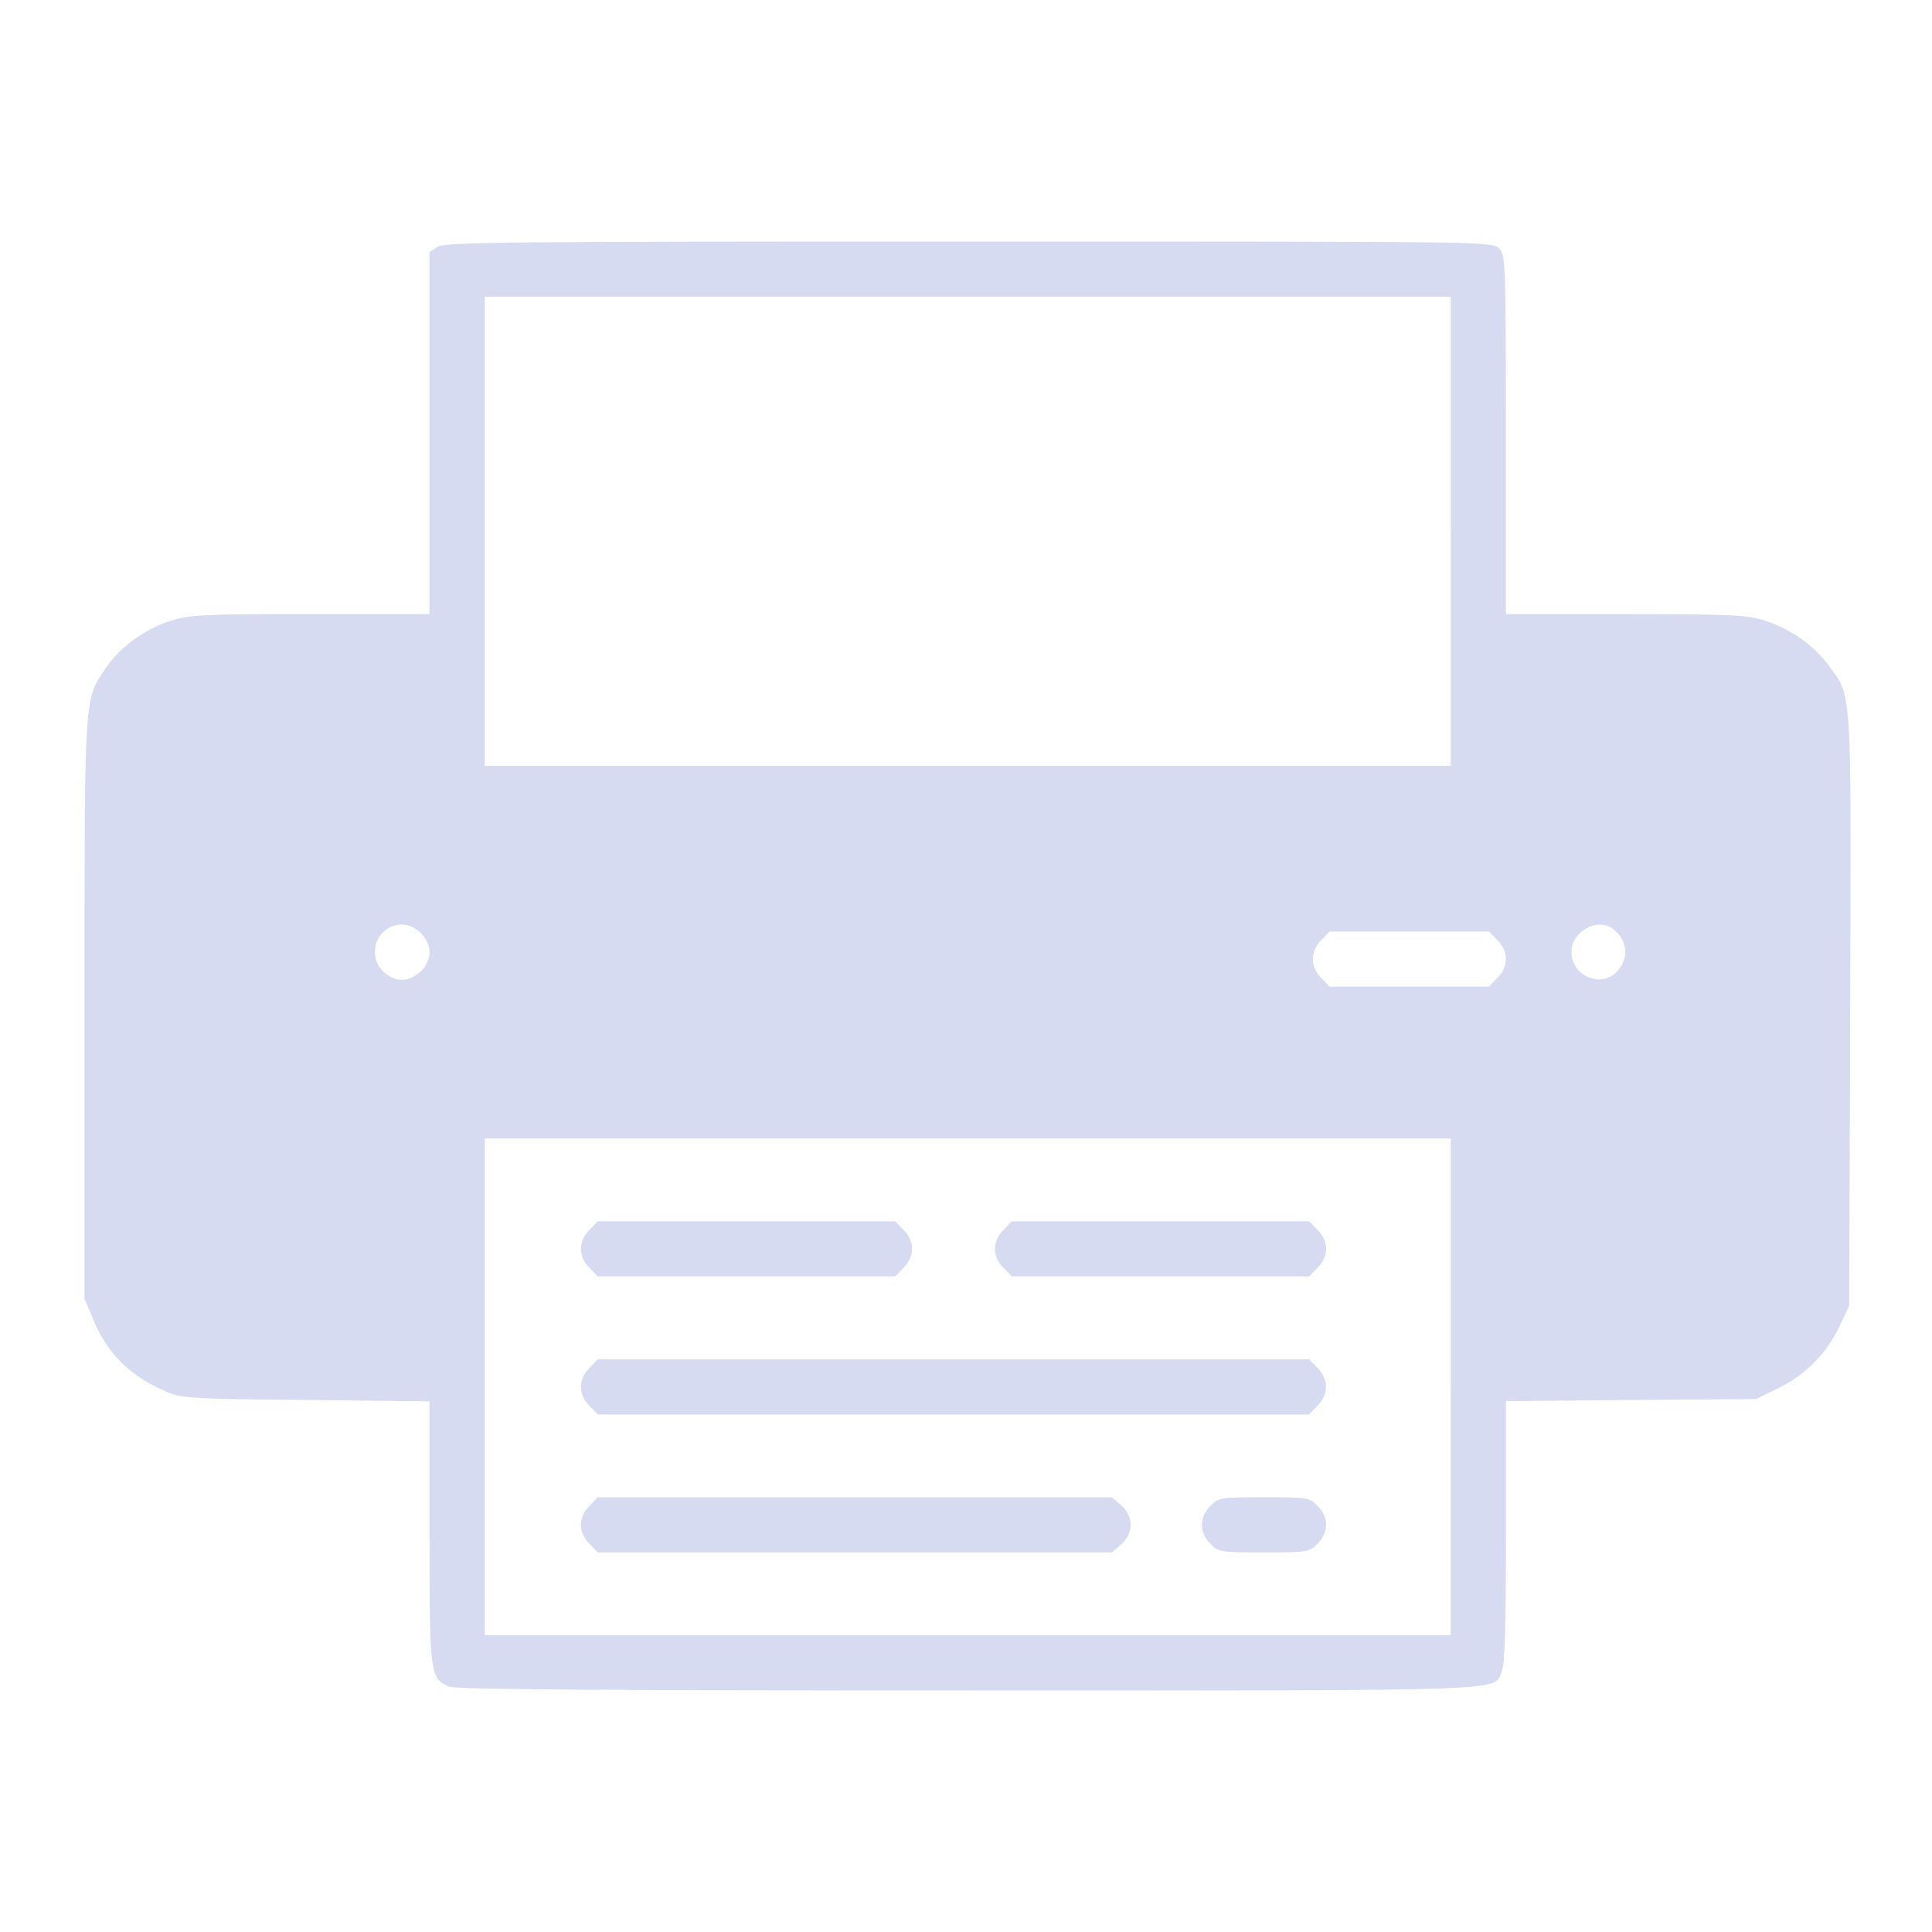
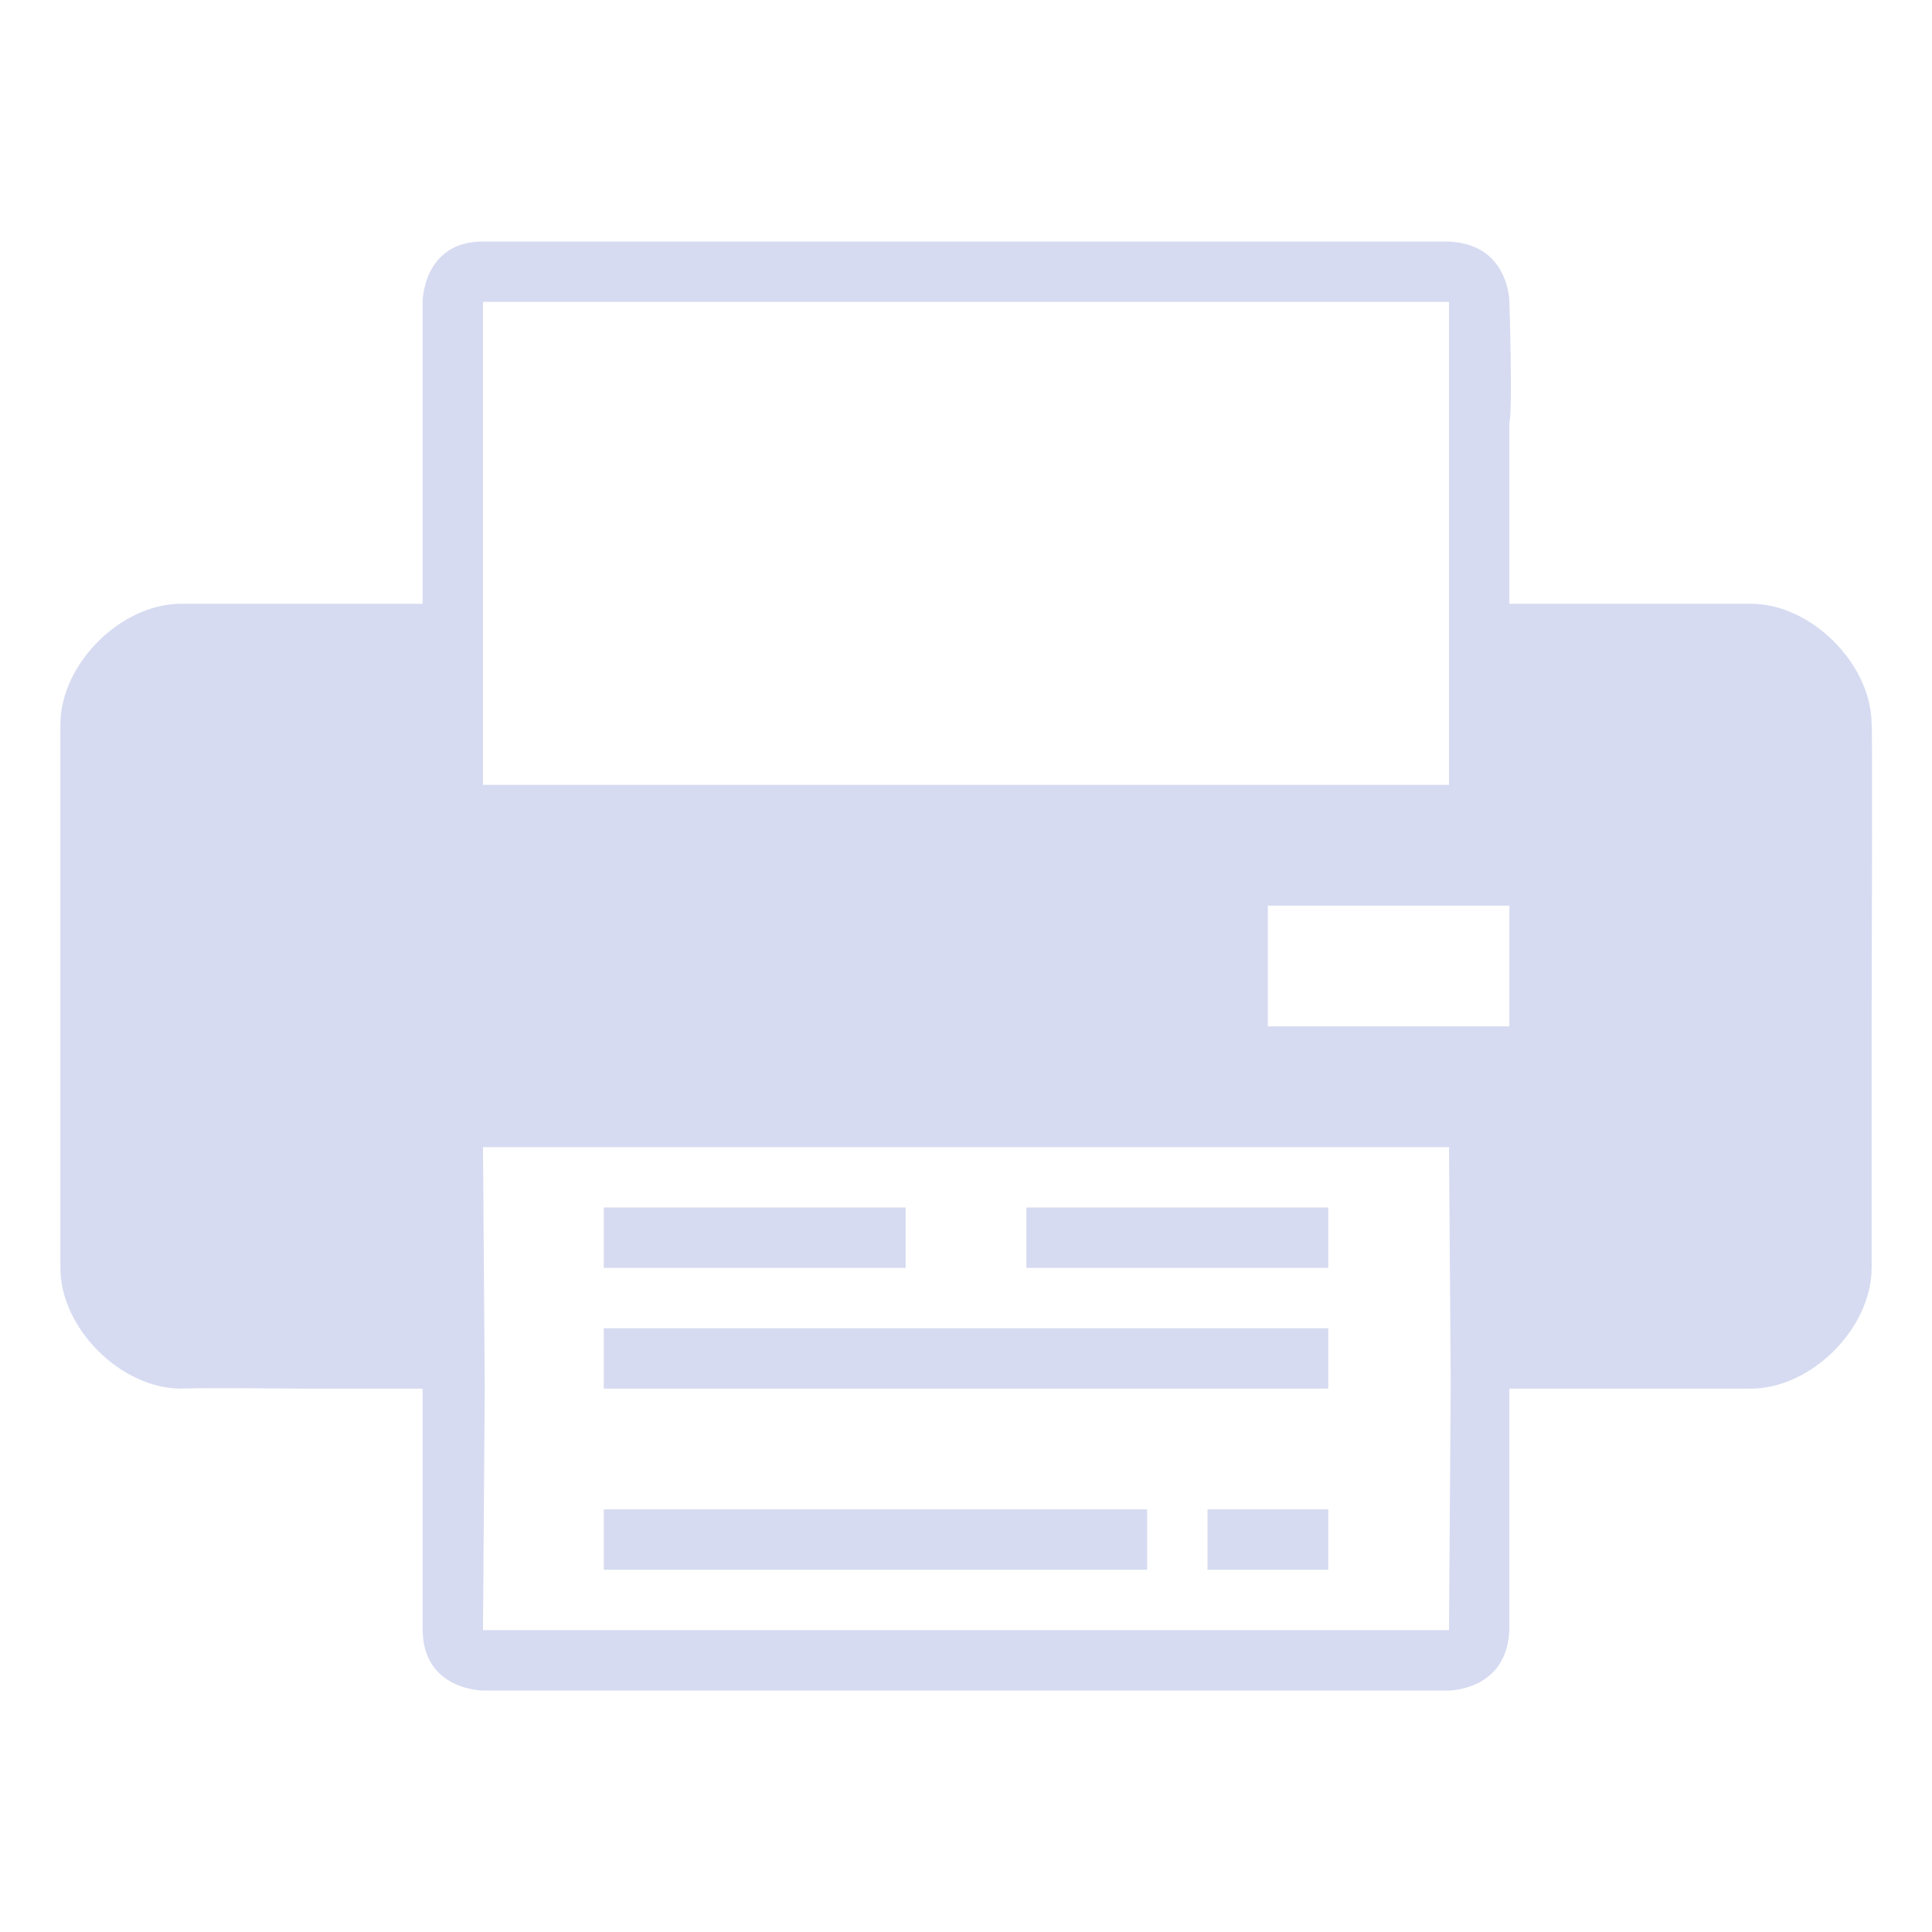
<svg xmlns="http://www.w3.org/2000/svg" width="32" height="32" version="1.1" id="svg12">
-   <g id="22-22-printer" transform="translate(32,10)">
-     <rect style="opacity:0.001" width="22" height="22" x="0" y="0" id="rect2" />
-     <path style="fill:#d6dbf1;fill-opacity:1;stroke-width:0.002" id="path4-9" d="m 5.143,3.061 -0.084,0.057 v 2 1.996 h -1.31 c -1.177,0 -1.333,0.008 -1.543,0.072 -0.286,0.088 -0.571,0.297 -0.724,0.526 -0.24,0.362 -0.233,0.248 -0.233,3.76 v 3.204 l 0.091,0.217 c 0.156,0.385 0.419,0.644 0.823,0.812 0.156,0.069 0.301,0.076 1.535,0.088 l 1.36,0.015 v 1.448 c 0,1.573 0.004,1.608 0.217,1.703 0.065,0.03 1.756,0.042 5.729,0.042 6.129,0 5.794,0.011 5.893,-0.21 0.034,-0.072 0.046,-0.503 0.046,-1.543 v -1.444 l 1.383,-0.011 1.379,-0.011 0.251,-0.122 c 0.301,-0.148 0.533,-0.389 0.674,-0.69 l 0.103,-0.217 0.011,-3.272 C 20.758,7.854 20.77,8.036 20.507,7.678 20.343,7.454 20.084,7.275 19.794,7.183 19.592,7.122 19.425,7.114 18.255,7.114 H 16.945 V 5.133 c 0,-1.931 -0.004,-1.985 -0.076,-2.057 -0.076,-0.076 -0.126,-0.076 -5.859,-0.076 -5.169,-3.98e-4 -5.79,0.007 -5.866,0.061 z M 16.336,6.2 V 8.79 H 11.002 5.669 V 6.2 3.609 H 11.002 16.336 V 6.2 Z M 3.623,10.291 Z m 1.341,0.347 c 0.061,0.057 0.095,0.137 0.095,0.21 0,0.072 -0.034,0.152 -0.095,0.21 -0.057,0.061 -0.137,0.095 -0.21,0.095 -0.072,0 -0.152,-0.034 -0.21,-0.095 -0.19,-0.187 -0.057,-0.514 0.21,-0.514 0.072,-2e-4 0.152,0.034 0.21,0.095 z m 13.166,-0.046 c 0.168,0.13 0.179,0.339 0.027,0.484 -0.179,0.168 -0.488,0.023 -0.488,-0.229 0,-0.228 0.289,-0.388 0.461,-0.255 z m -1.28,0.122 c 0.061,0.057 0.095,0.137 0.095,0.21 0,0.072 -0.034,0.152 -0.095,0.21 l -0.091,0.095 h -0.88 -0.88 l -0.092,-0.095 c -0.061,-0.057 -0.095,-0.137 -0.095,-0.21 0,-0.072 0.034,-0.152 0.095,-0.21 l 0.091,-0.095 h 0.88 0.88 z m -0.514,4.933 V 18.39 H 11.002 5.669 V 15.647 12.904 h 5.333 5.333 v 2.743 z" />
-     <path style="fill:#d6dbf1;fill-opacity:1;stroke-width:0.002" id="path6-5" d="m 6.826,13.914 c -0.061,0.057 -0.095,0.137 -0.095,0.21 0,0.072 0.034,0.152 0.095,0.21 l 0.091,0.095 h 1.642 1.642 l 0.092,-0.095 c 0.061,-0.057 0.095,-0.137 0.095,-0.21 0,-0.072 -0.034,-0.152 -0.095,-0.21 l -0.092,-0.095 H 8.559 6.917 Z" />
-     <path style="fill:#d6dbf1;fill-opacity:1;stroke-width:0.002" id="path8-0" d="m 11.397,13.914 c -0.061,0.057 -0.095,0.137 -0.095,0.21 0,0.072 0.034,0.152 0.095,0.21 l 0.091,0.095 h 1.642 1.642 l 0.092,-0.095 c 0.061,-0.057 0.095,-0.137 0.095,-0.21 0,-0.072 -0.034,-0.152 -0.095,-0.21 l -0.092,-0.095 h -1.642 -1.642 z" />
-     <path style="fill:#d6dbf1;fill-opacity:1;stroke-width:0.002" id="path10-4" d="m 6.826,15.438 c -0.061,0.057 -0.095,0.137 -0.095,0.21 0,0.072 0.034,0.152 0.095,0.21 l 0.091,0.095 h 3.928 3.928 l 0.092,-0.095 c 0.126,-0.122 0.126,-0.297 0,-0.419 l -0.092,-0.095 H 10.845 6.918 Z" />
-     <path style="fill:#d6dbf1;fill-opacity:1;stroke-width:0.002" id="path12-8" d="m 6.826,16.961 c -0.061,0.057 -0.095,0.137 -0.095,0.21 0,0.072 0.034,0.152 0.095,0.21 l 0.091,0.095 h 2.838 2.838 l 0.103,-0.088 c 0.141,-0.126 0.141,-0.309 0,-0.434 l -0.103,-0.088 H 9.756 6.918 Z" />
-     <path style="fill:#d6dbf1;fill-opacity:1;stroke-width:0.002" id="path14-7" d="m 13.683,16.961 c -0.061,0.057 -0.095,0.137 -0.095,0.21 0,0.072 0.034,0.152 0.095,0.21 0.088,0.092 0.11,0.095 0.59,0.095 0.48,0 0.503,-0.004 0.59,-0.095 0.061,-0.057 0.095,-0.137 0.095,-0.21 0,-0.072 -0.034,-0.152 -0.095,-0.21 -0.088,-0.092 -0.11,-0.095 -0.59,-0.095 -0.48,0 -0.503,0.004 -0.59,0.095 z" />
-   </g>
  <defs id="defs16" />
  <g id="printer">
-     <rect style="opacity:0.001" width="32" height="32" x="0" y="4.6325681e-08" id="rect7" ry="2.174" />
-     <path style="fill:#d6dbf1;fill-opacity:1;stroke-width:0.003" id="path4" d="m 7.24,4.091 -0.126,0.086 v 3 2.994 h -1.966 c -1.766,0 -2,0.011 -2.314,0.109 C 2.406,10.411 1.978,10.725 1.749,11.068 1.389,11.611 1.4,11.439 1.4,16.708 v 4.806 l 0.137,0.326 c 0.234,0.577 0.629,0.966 1.234,1.217 0.234,0.103 0.451,0.114 2.303,0.131 L 7.114,23.211 v 2.172 c 0,2.36 0.006,2.412 0.326,2.554 0.097,0.046 2.634,0.063 8.594,0.063 9.194,0 8.691,0.017 8.84,-0.314 0.051,-0.109 0.069,-0.754 0.069,-2.314 v -2.166 l 2.074,-0.017 2.069,-0.017 0.377,-0.183 c 0.452,-0.223 0.8,-0.583 1.011,-1.034 l 0.154,-0.326 0.017,-4.908 c 0.017,-5.44 0.034,-5.166 -0.36,-5.703 -0.246,-0.337 -0.634,-0.606 -1.069,-0.743 -0.303,-0.091 -0.554,-0.103 -2.309,-0.103 H 24.942 V 7.2 c 0,-2.897 -0.006,-2.977 -0.114,-3.086 C 24.714,4 24.639,4 16.039,4 8.286,3.999 7.354,4.011 7.24,4.091 Z M 24.028,8.8 V 12.685 H 16.029 8.029 V 8.8 4.914 h 8 8 V 8.8 Z M 4.96,14.937 Z m 2.011,0.52 c 0.091,0.086 0.143,0.206 0.143,0.314 0,0.109 -0.051,0.229 -0.143,0.314 -0.086,0.091 -0.206,0.143 -0.314,0.143 -0.109,0 -0.229,-0.051 -0.314,-0.143 -0.286,-0.28 -0.086,-0.771 0.314,-0.771 0.109,-2.99e-4 0.229,0.051 0.314,0.143 z m 19.748,-0.069 c 0.251,0.194 0.269,0.509 0.04,0.726 -0.269,0.251 -0.731,0.034 -0.731,-0.343 0,-0.343 0.434,-0.583 0.691,-0.383 z m -1.92,0.183 c 0.091,0.086 0.143,0.206 0.143,0.314 0,0.109 -0.051,0.229 -0.143,0.314 l -0.137,0.143 H 23.343 22.023 L 21.886,16.199 c -0.091,-0.086 -0.143,-0.206 -0.143,-0.314 0,-0.109 0.051,-0.229 0.143,-0.314 l 0.137,-0.143 h 1.32 1.32 z m -0.772,7.4 v 4.114 H 16.029 8.029 V 22.971 18.857 h 8 8 v 4.114 z" />
-     <path style="fill:#d6dbf1;fill-opacity:1;stroke-width:0.003" id="path6" d="m 9.764,20.371 c -0.091,0.086 -0.143,0.206 -0.143,0.314 0,0.109 0.051,0.229 0.143,0.314 l 0.137,0.143 h 2.463 2.463 l 0.137,-0.143 c 0.091,-0.086 0.143,-0.206 0.143,-0.314 0,-0.109 -0.051,-0.229 -0.143,-0.314 L 14.827,20.228 H 12.364 9.901 Z" />
-     <path style="fill:#d6dbf1;fill-opacity:1;stroke-width:0.003" id="path8" d="m 16.621,20.371 c -0.091,0.086 -0.143,0.206 -0.143,0.314 0,0.109 0.051,0.229 0.143,0.314 l 0.137,0.143 h 2.463 2.463 l 0.137,-0.143 c 0.091,-0.086 0.143,-0.206 0.143,-0.314 0,-0.109 -0.051,-0.229 -0.143,-0.314 L 21.684,20.228 h -2.463 -2.463 z" />
-     <path style="fill:#d6dbf1;fill-opacity:1;stroke-width:0.003" id="path10" d="m 9.764,22.657 c -0.091,0.086 -0.143,0.206 -0.143,0.314 0,0.109 0.051,0.229 0.143,0.314 l 0.137,0.143 h 5.891 5.891 l 0.137,-0.143 c 0.189,-0.183 0.189,-0.446 0,-0.629 L 21.684,22.514 H 15.793 9.901 Z" />
-     <path style="fill:#d6dbf1;fill-opacity:1;stroke-width:0.003" id="path12" d="m 9.764,24.942 c -0.091,0.086 -0.143,0.206 -0.143,0.314 0,0.109 0.051,0.229 0.143,0.314 l 0.137,0.143 h 4.257 4.257 l 0.154,-0.131 c 0.211,-0.189 0.211,-0.463 0,-0.651 L 18.415,24.8 H 14.158 9.901 Z" />
-     <path style="fill:#d6dbf1;fill-opacity:1;stroke-width:0.003" id="path14" d="m 20.05,24.942 c -0.091,0.086 -0.143,0.206 -0.143,0.314 0,0.109 0.051,0.229 0.143,0.314 0.131,0.137 0.166,0.143 0.886,0.143 0.72,0 0.754,-0.006 0.886,-0.143 0.091,-0.086 0.143,-0.206 0.143,-0.314 0,-0.109 -0.051,-0.229 -0.143,-0.314 -0.131,-0.137 -0.166,-0.143 -0.886,-0.143 -0.72,0 -0.754,0.006 -0.886,0.143 z" />
+     <rect style="opacity:0.001" width="32" height="32" x="0" y="4.6325681e-08" id="rect7" ry="0" />
+     <path style="fill:#d6dbf1;fill-opacity:1;stroke-width:0.003" id="path4" d="m 8,4 c -1,0 -1,1 -1,1 v 2 3 h -2 -2 c -1,0 -2,1 -2,2 v 5 4 0 c 0,1 1,2 2,2 0,0 0.148,-0.017 2,0 h 2 v 2 1.982 c 0,1.018 1,1.018 1,1.018 L 16.034,28 24,28 c 0,0 1,0 1,-1.064 V 25 23 h 2 2 v 0 c 1,0 2,-1 2,-2 v 0 -4 c 0.017,-5.44 0,-5 0,-5 0,-1 -1,-2 -2,-2 h -2 -2 V 7 c 0.058,-0.2 0,-2 0,-2 0,0 0,-1 -1.072,-1 l -7.889,2.62e-5 c -0.031,-2.36e-5 -8.021,-2.95e-5 -8.021,-2.95e-5 z m 16,5 v 4 h -8 -8 V 9 5 h 8 8 z m -17,6 z m 18,0 v 0 1 1 h -2 -2 v 0 -2 0 0 h 2 z M 24.028,22.971 24,27 h -8 -8 L 8.029,22.971 8,19 h 8 8 l 0.029,3.971 z" />
+     <path style="fill:#d6dbf1;fill-opacity:1;stroke-width:0.003" id="path6" d="m 10,20 v 0 1 0 h 2 3 v 0 -1 0 0 h -3 z" />
+     <path style="fill:#d6dbf1;fill-opacity:1;stroke-width:0.003" id="path8" d="m 17,20 v 0 1 0 h 2 3 v 0 0 -1 0 h -3 z" />
+     <path style="fill:#d6dbf1;fill-opacity:1;stroke-width:0.003" id="path10" d="m 10,22 v 1 0 0 h 6 6 v 0 -1 0 h -6 z" />
+     <path style="fill:#d6dbf1;fill-opacity:1;stroke-width:0.003" id="path12" d="m 10,25 v 0 1 0 h 4 5 v 0 -1 0 h -5 z" />
+     <path style="fill:#d6dbf1;fill-opacity:1;stroke-width:0.003" id="path14" d="m 20,25 v 0 1 h 1 1 v -1 0 h -1 z" />
+   </g>
+   <g id="22-22-printer" transform="translate(32,10)">
+     <rect style="opacity:0.001;stroke-width:0.688" width="22" height="22" x="0" y="3.1848906e-08" id="rect7-6" ry="0" />
+     <path style="fill:#d6dbf1;fill-opacity:1;stroke-width:0.002" id="path4-7" d="M 5.665,3 C 4.999,3 4.999,3.667 4.999,3.667 v 1.333 2 H 3.666 2.233 C 1.567,7 1,7.566 1,8.233 v 3.434 L 1,14.8 v 0 c 0,0.667 0.666,1.2 1.333,1.2 0,0 0.099,-0.011 1.333,0 H 5 l -0.001,1 v 1.321 C 4.999,19 5.665,19 5.665,19 L 11.02,19 16.329,19 c 0,0 0.666,0 0.666,-0.709 V 17 l 0.004,-1 h 1.329 1.333 v 0 c 0.667,0 1.333,-0.6 1.333,-1.267 v 0 -3.066 c 0.011,-3.627 0,-3.434 0,-3.434 0,-0.667 -0.566,-1.233 -1.233,-1.233 h -1.433 -1.333 v -2 c 0.038,-0.133 0,-1.333 0,-1.333 0,0 0,-0.667 -0.714,-0.667 l -5.258,1.75e-5 c -0.021,-1.57e-5 -5.346,-1.98e-5 -5.346,-1.98e-5 z M 16,6 v 3 l -5.003,10e-8 L 6,9 V 6 4 h 5 5 z m 1,4 v 0 0 2 h -1 -2 v 0 -2 0 0 h 2 z m -1,6 v 2 h -5 -5 v -2 -3 h 4.997 5.003 z" />
+     <path style="fill:#d6dbf1;fill-opacity:1;stroke-width:0.002" id="path10-5" d="m 7,15 v 1 0 1 h 4 4 v 0 -2 0 h -4 z" />
  </g>
</svg>
